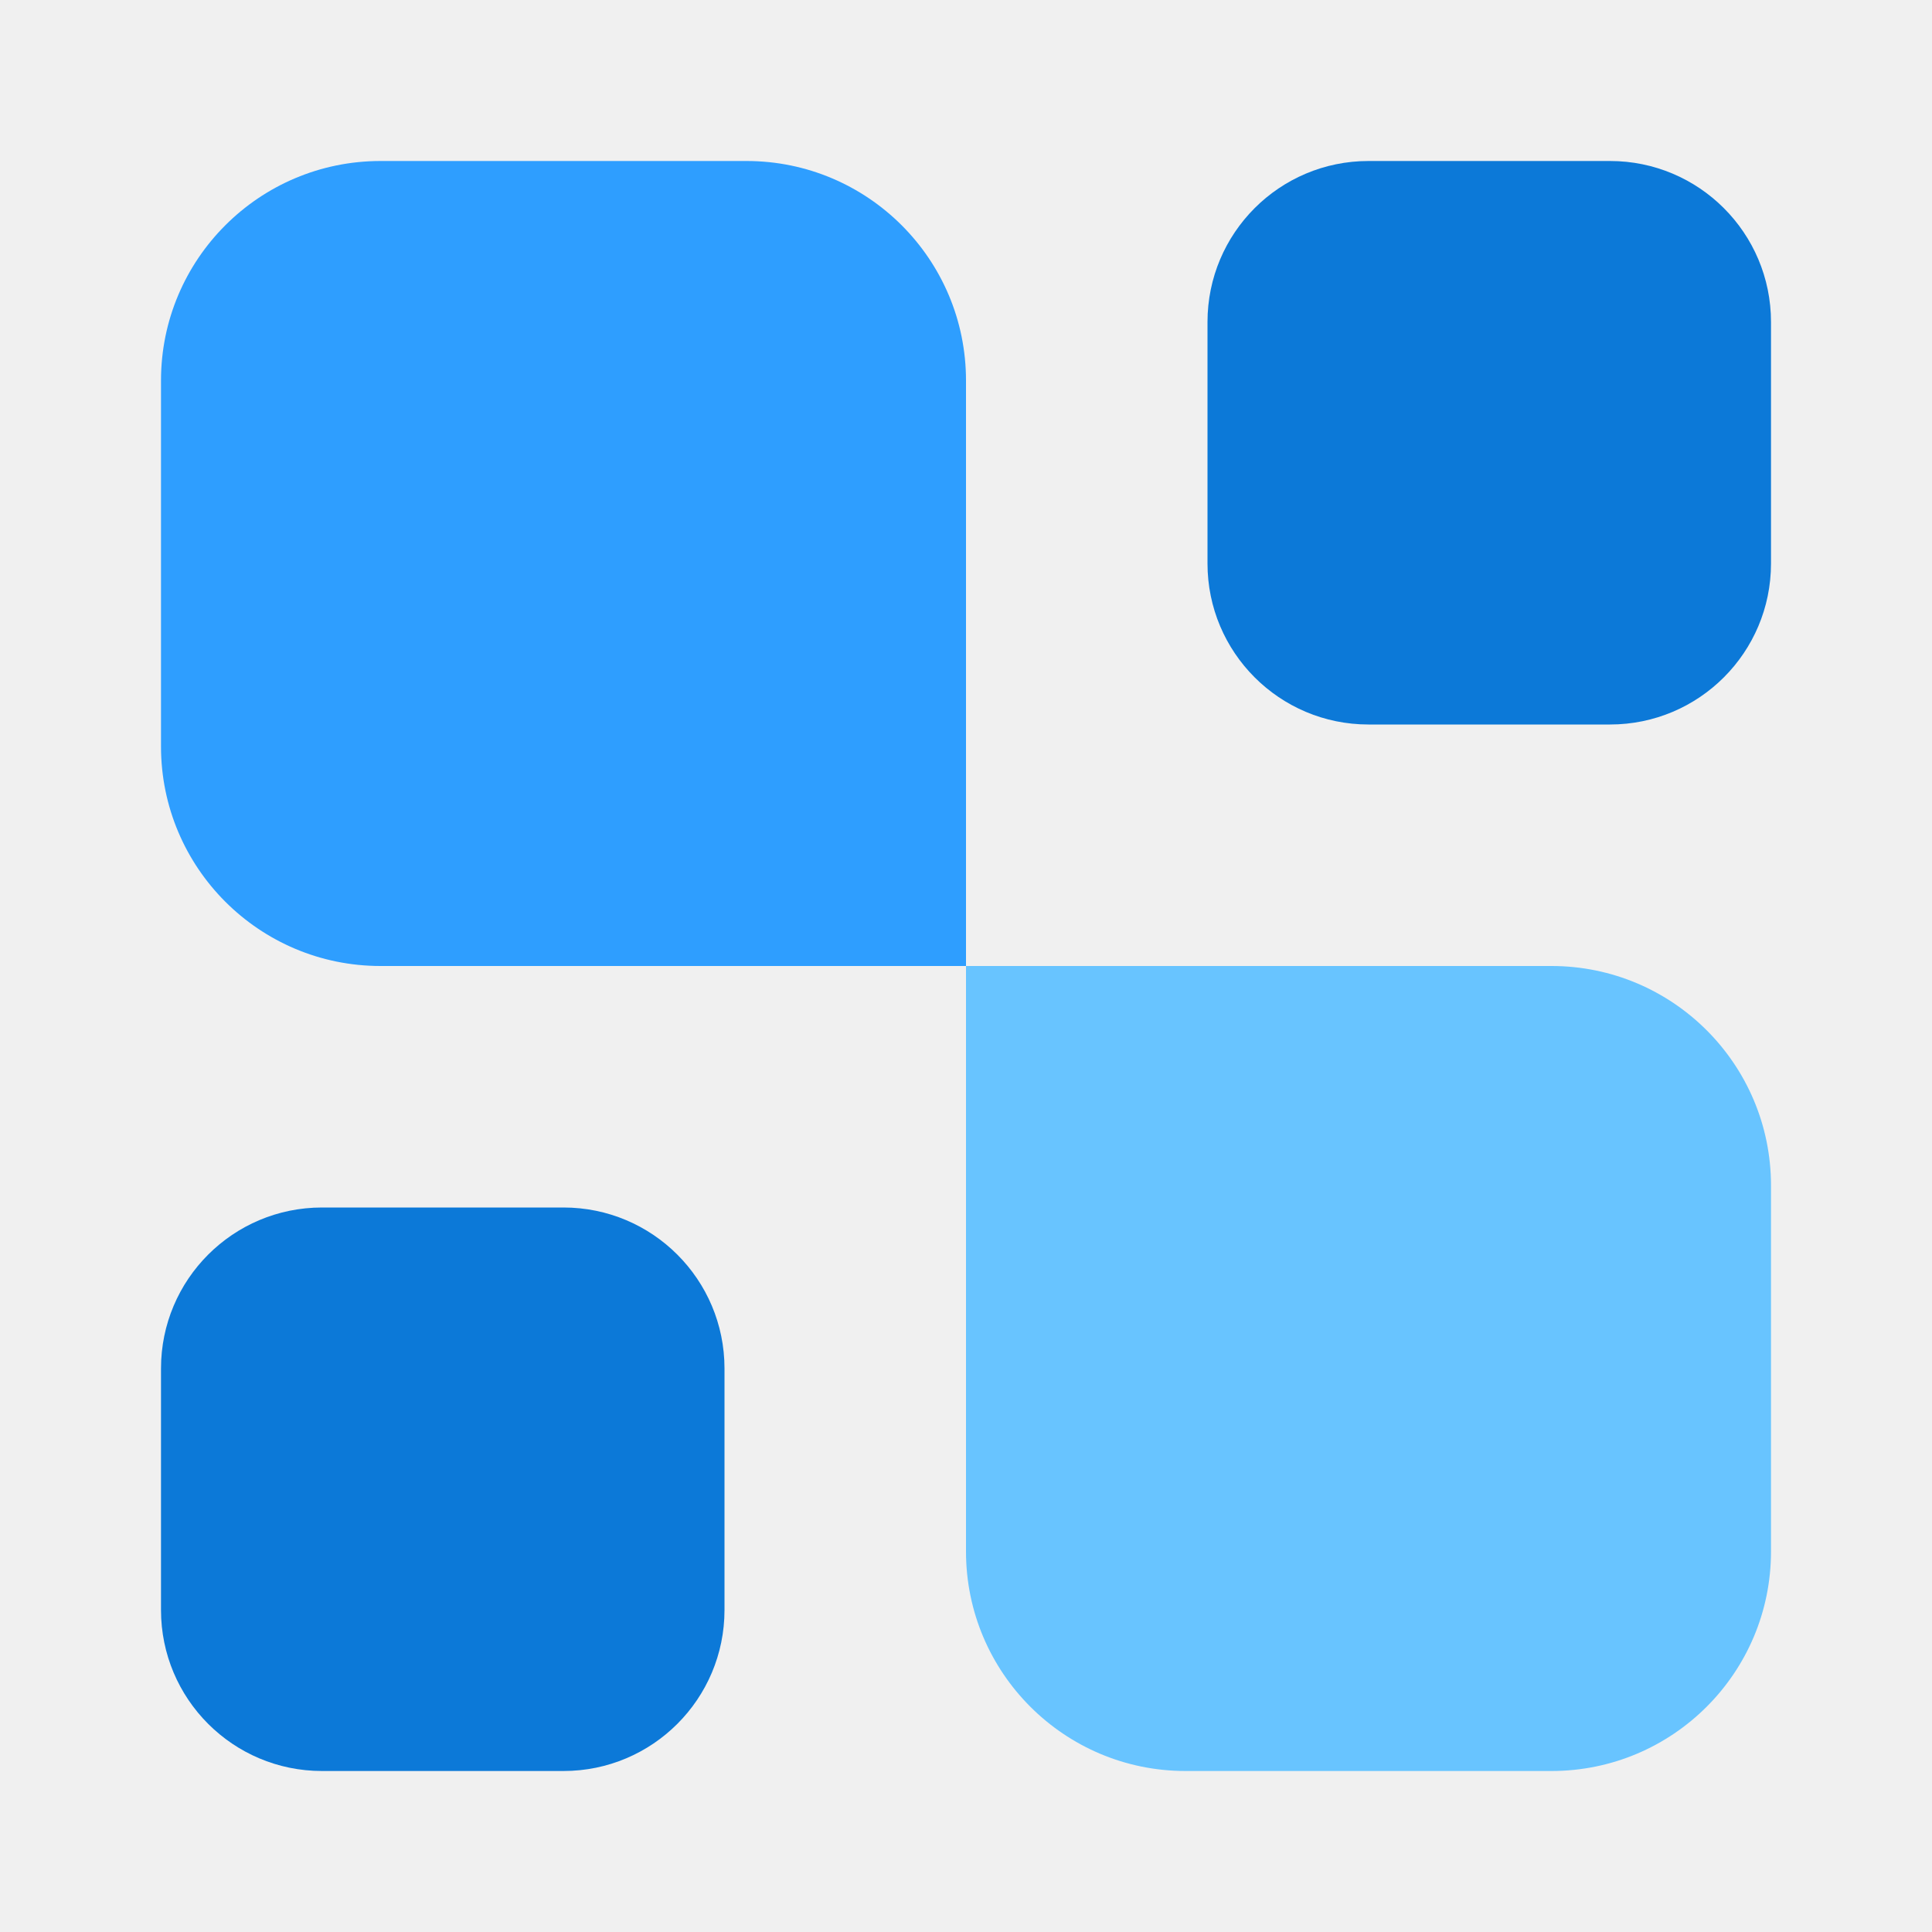
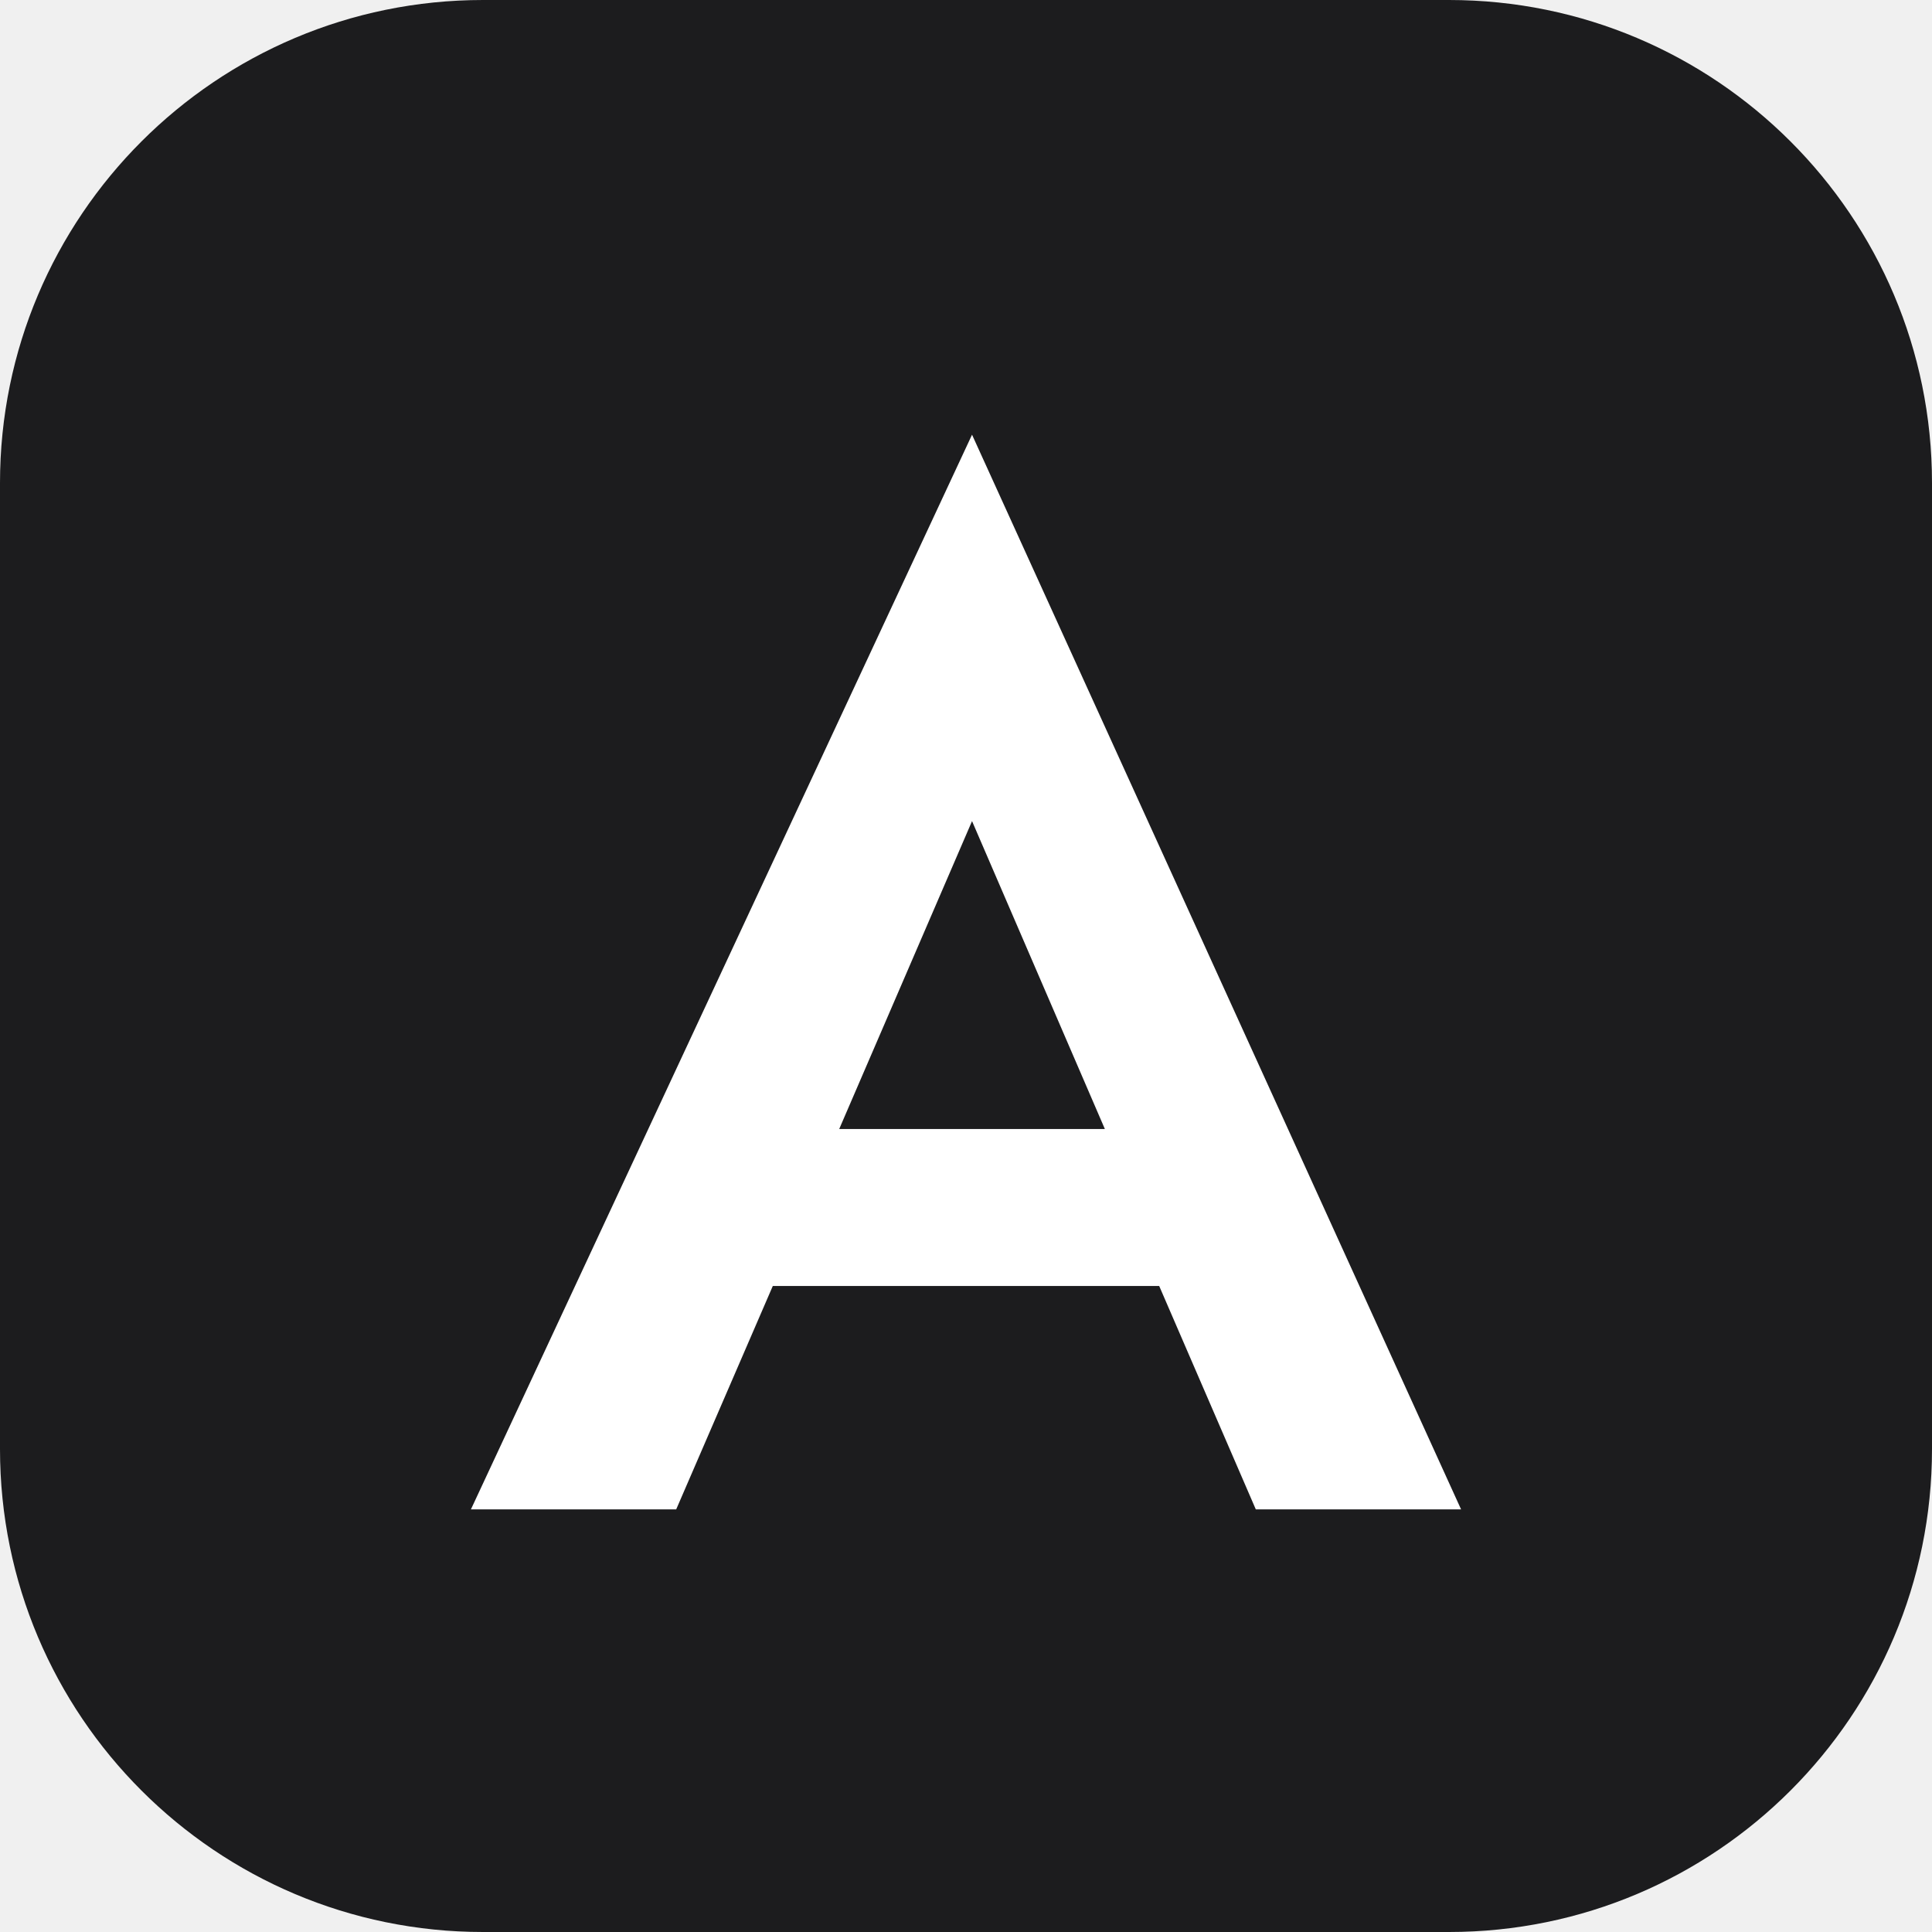
- <svg xmlns="http://www.w3.org/2000/svg" width="24" height="24" viewBox="0 0 24 24" fill="none">
-   <path d="M22 19.273C22 20.779 20.779 22 19.273 22H14.727C13.221 22 12 20.779 12 19.273V12H19.273C20.779 12 22 13.221 22 14.727V19.273Z" fill="#68C4FF" />
-   <path d="M20 2C21.105 2 22 2.895 22 4V7C22 8.105 21.105 9 20 9H17C15.895 9 15 8.105 15 7V4C15 2.895 15.895 2 17 2H20Z" fill="#0C79D8" />
-   <path d="M7 15C8.105 15 9 15.895 9 17V20C9 21.105 8.105 22 7 22H4C2.895 22 2 21.105 2 20V17C2 15.895 2.895 15 4 15H7Z" fill="#0C79D8" />
-   <path d="M12 12H4.727C3.221 12 2 10.779 2 9.273V4.727C2 3.221 3.221 2 4.727 2H9.273C10.779 2 12 3.221 12 4.727V12Z" fill="#2E9EFF" />
+ <svg xmlns="http://www.w3.org/2000/svg" width="32" height="32" viewBox="0 0 32 32">
+   <rect width="32" height="32" rx="8" fill="#1c1c1e" />
+   <path fill="#fff" d="M16.1 7.2 7.8 25h3.4l1.6-3.7h6.4L20.8 25h3.4L16.1 7.2Zm0 6.4 2.2 5.1h-4.4l2.2-5.1Z" />
</svg>
